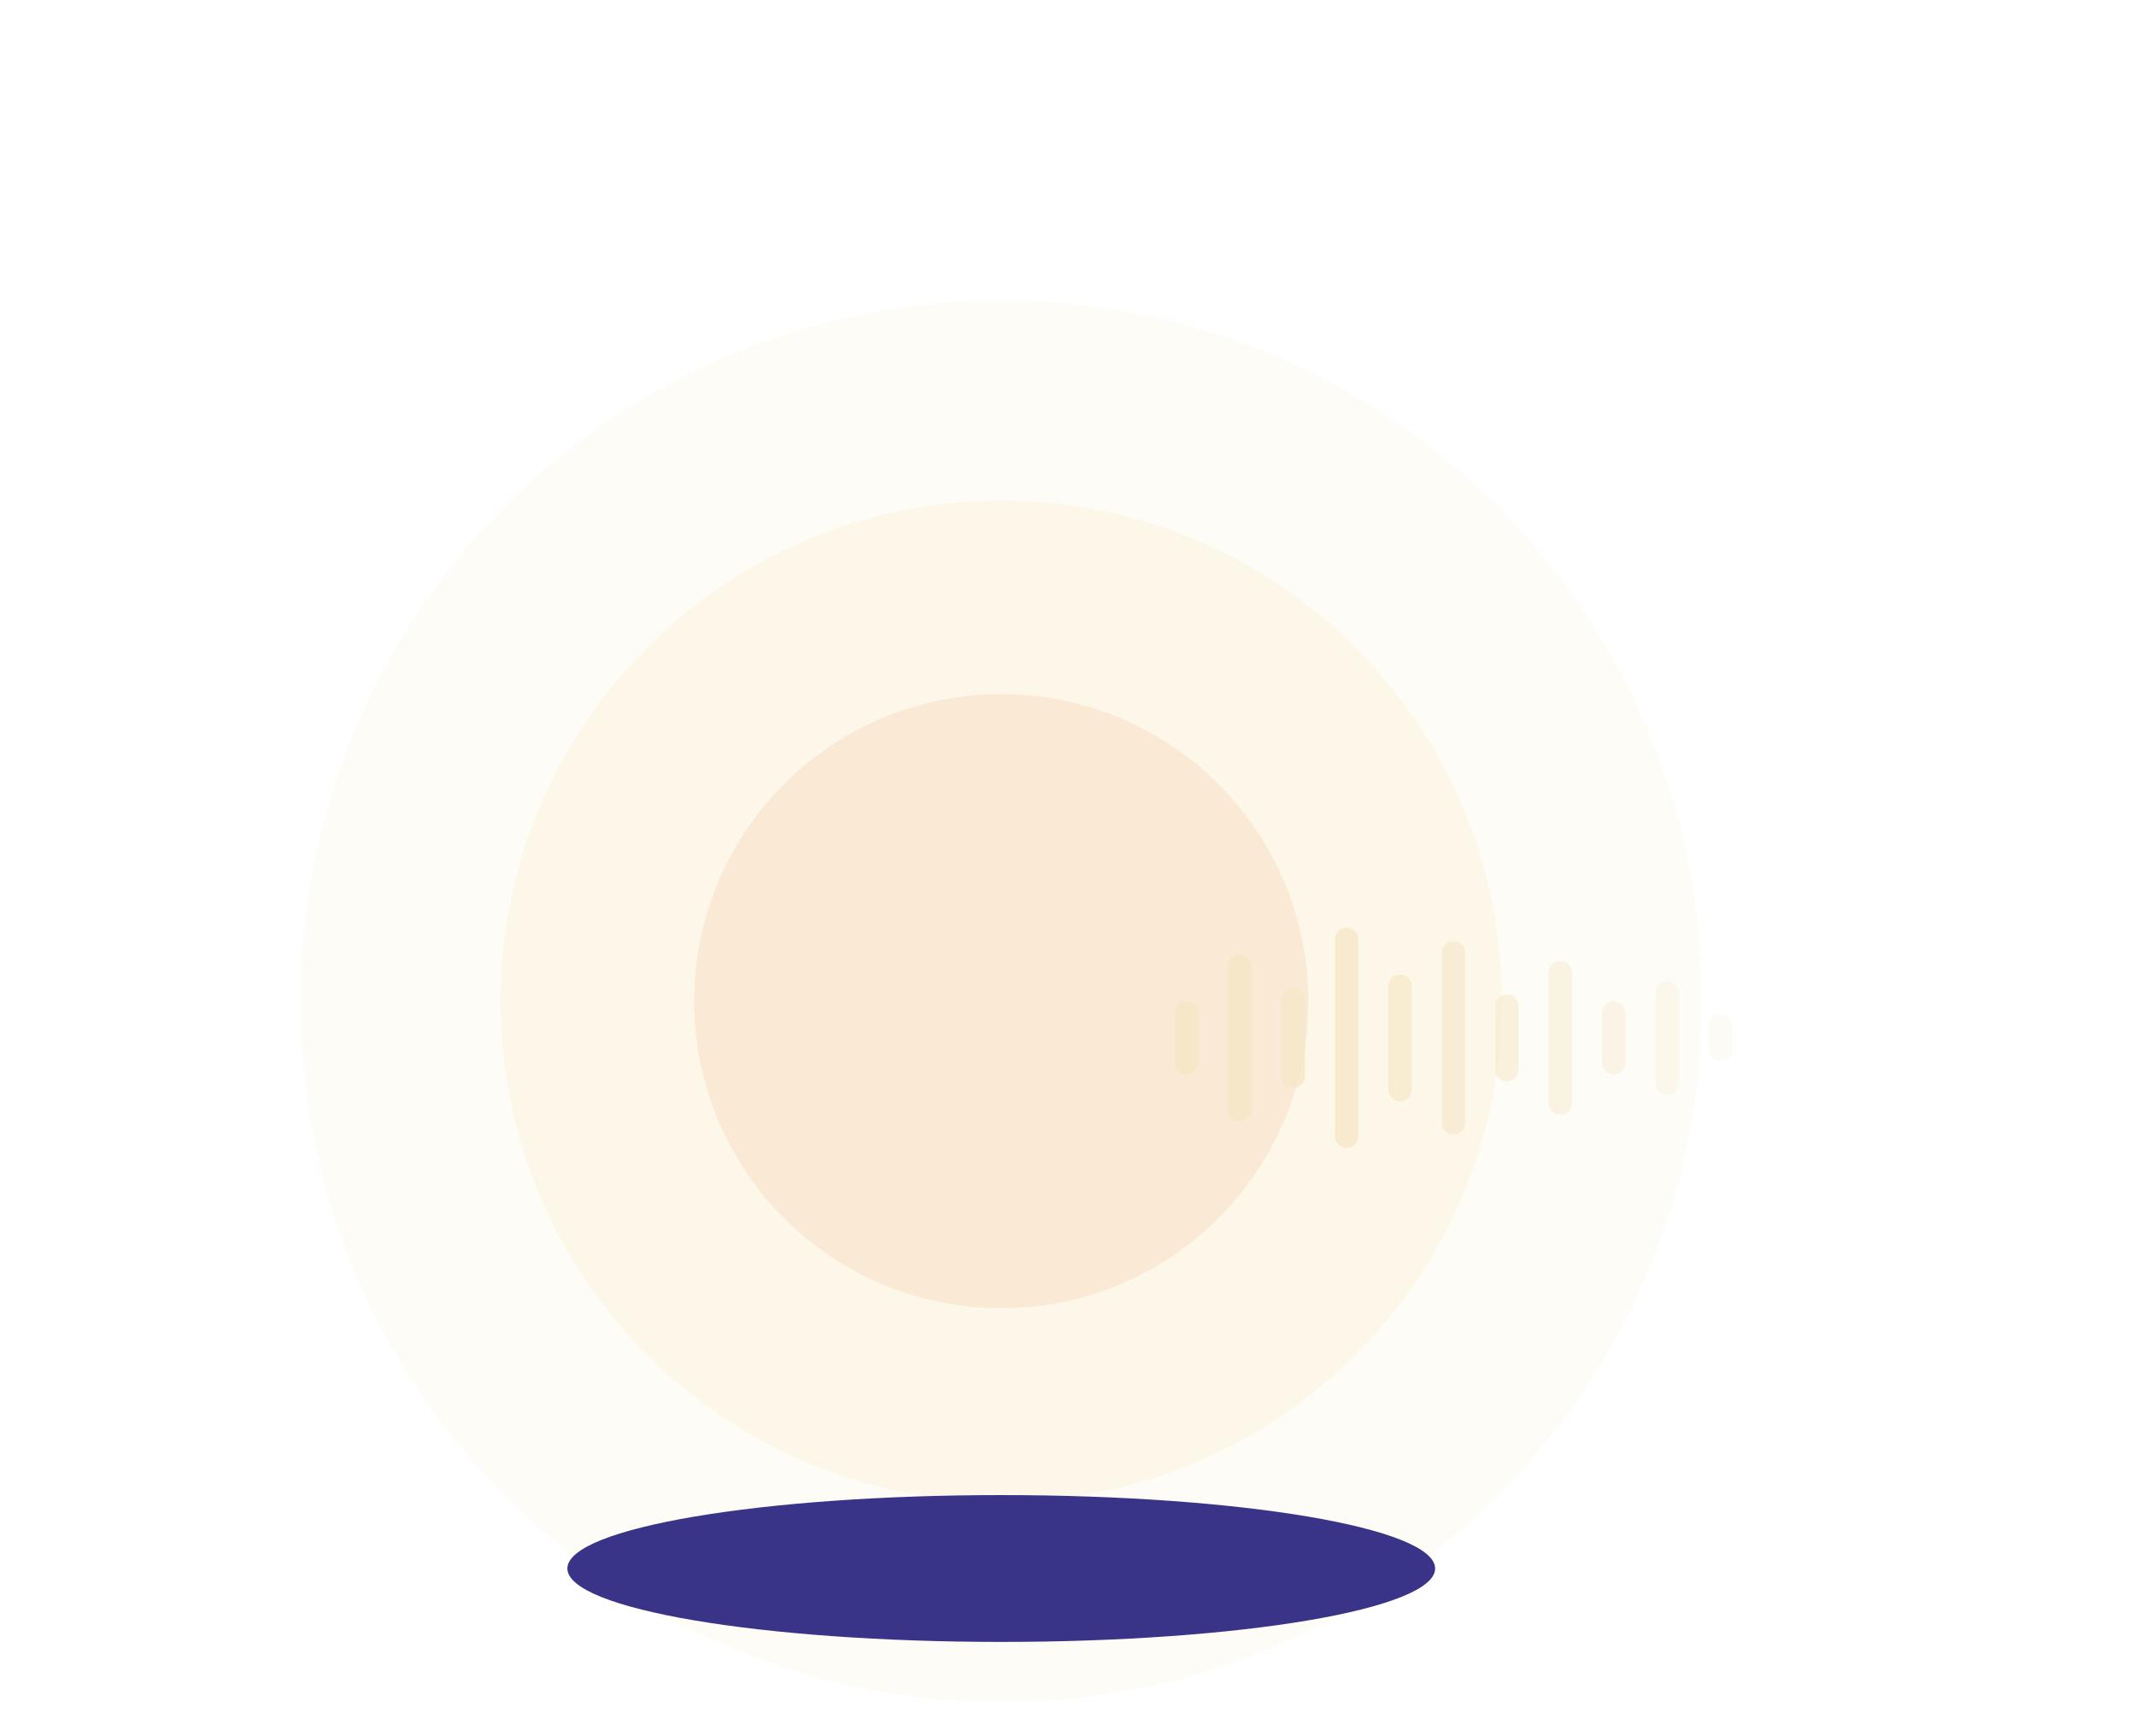
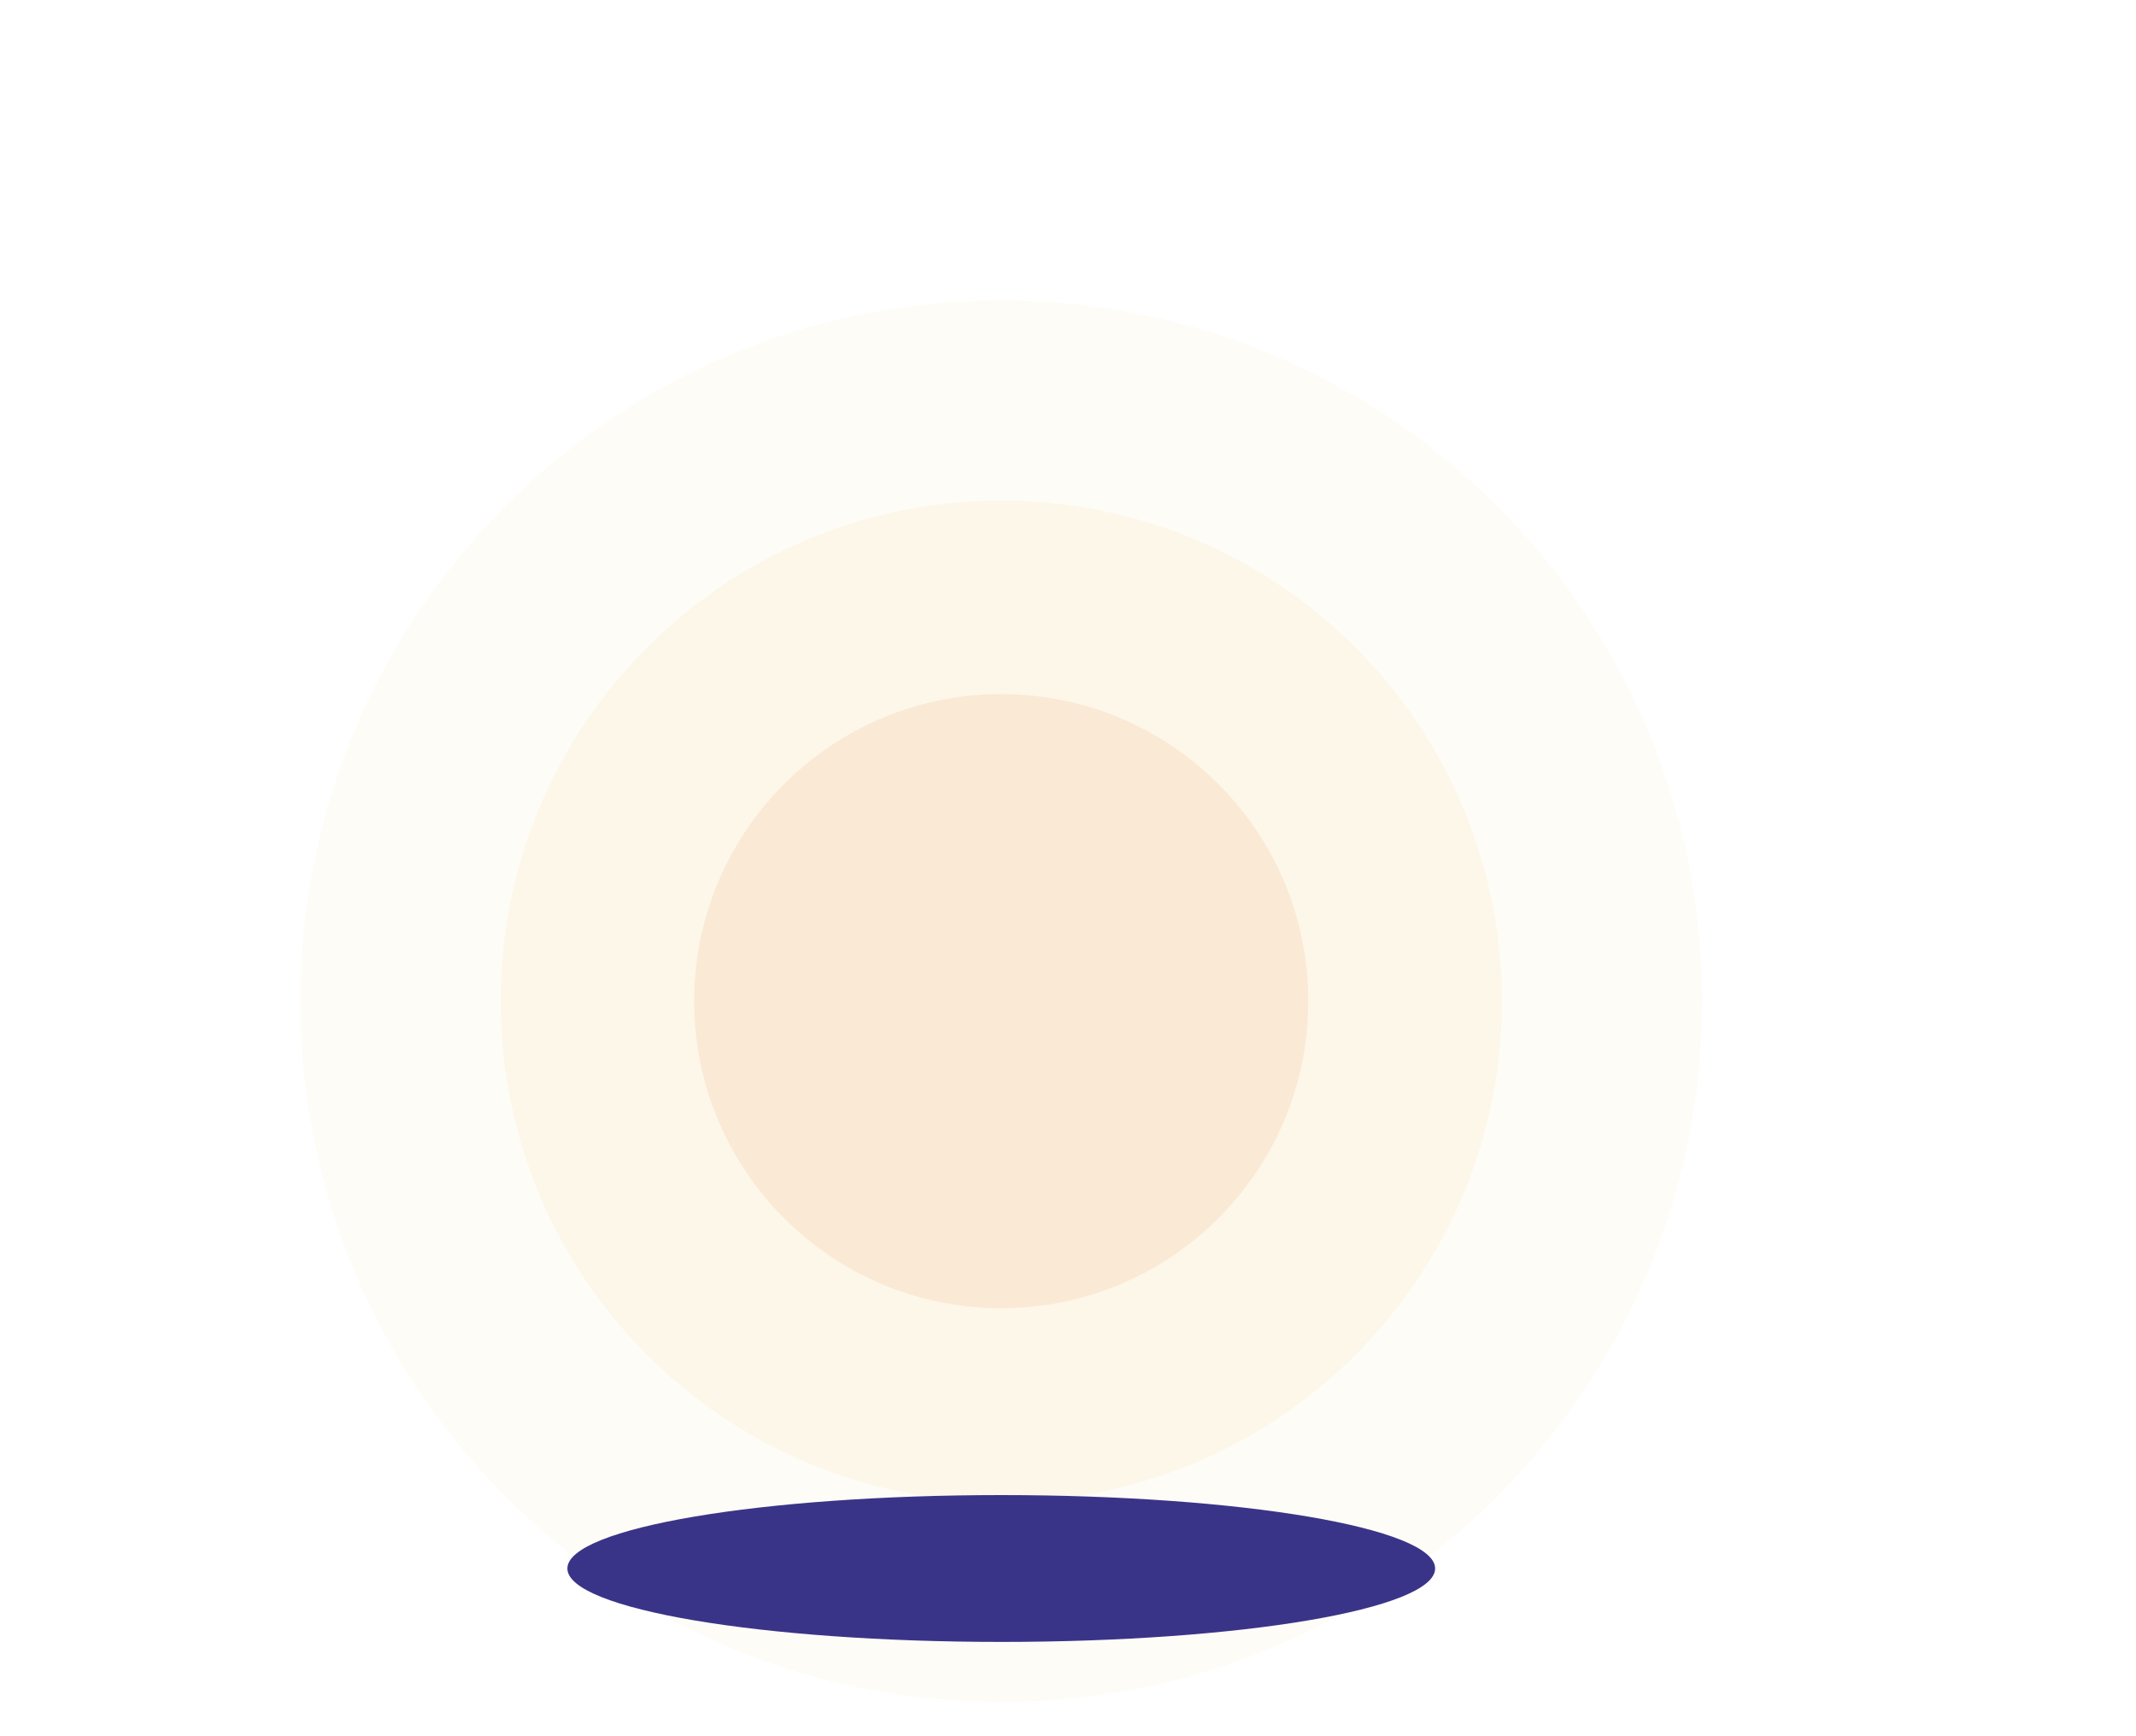
- <svg xmlns="http://www.w3.org/2000/svg" viewBox="0 0 640 520" class="scene" role="img" aria-label="Years later, a grandchild in headphones sits on a cushion and presses play; her voice rises from the phone">
+ <svg xmlns="http://www.w3.org/2000/svg" viewBox="0 0 640 520" class="scene" role="img" aria-label="Years later, a grandchild, headphones round their neck, sits on a cushion reading one of her cards on a phone">
  <g fill="#F2C14E">
    <circle cx="300" cy="300" r="210" opacity="0.05" />
    <circle cx="300" cy="300" r="150" opacity="0.08" />
    <circle cx="300" cy="300" r="92" fill="#E8822F" opacity="0.12" />
  </g>
  <ellipse cx="300" cy="470" rx="130" ry="22" fill="#3A3488" />
  <use href="#grandchild" x="200" y="210" width="200" height="260" />
-   <g class="play-wave" fill="#F6E7C8">
-     <rect x="352" y="300" width="7" height="22" rx="3.5" opacity="0.95" />
-     <rect x="368" y="286" width="7" height="50" rx="3.5" opacity="0.9" />
-     <rect x="384" y="296" width="7" height="30" rx="3.5" opacity="0.85" />
-     <rect x="400" y="278" width="7" height="66" rx="3.5" opacity="0.8" />
-     <rect x="416" y="292" width="7" height="38" rx="3.5" opacity="0.72" />
-     <rect x="432" y="282" width="7" height="58" rx="3.5" opacity="0.64" />
-     <rect x="448" y="298" width="7" height="26" rx="3.5" opacity="0.56" />
-     <rect x="464" y="288" width="7" height="46" rx="3.5" opacity="0.46" />
-     <rect x="480" y="300" width="7" height="22" rx="3.5" opacity="0.36" />
-     <rect x="496" y="294" width="7" height="34" rx="3.5" opacity="0.26" />
-     <rect x="512" y="304" width="7" height="14" rx="3.5" opacity="0.18" />
-   </g>
</svg>
